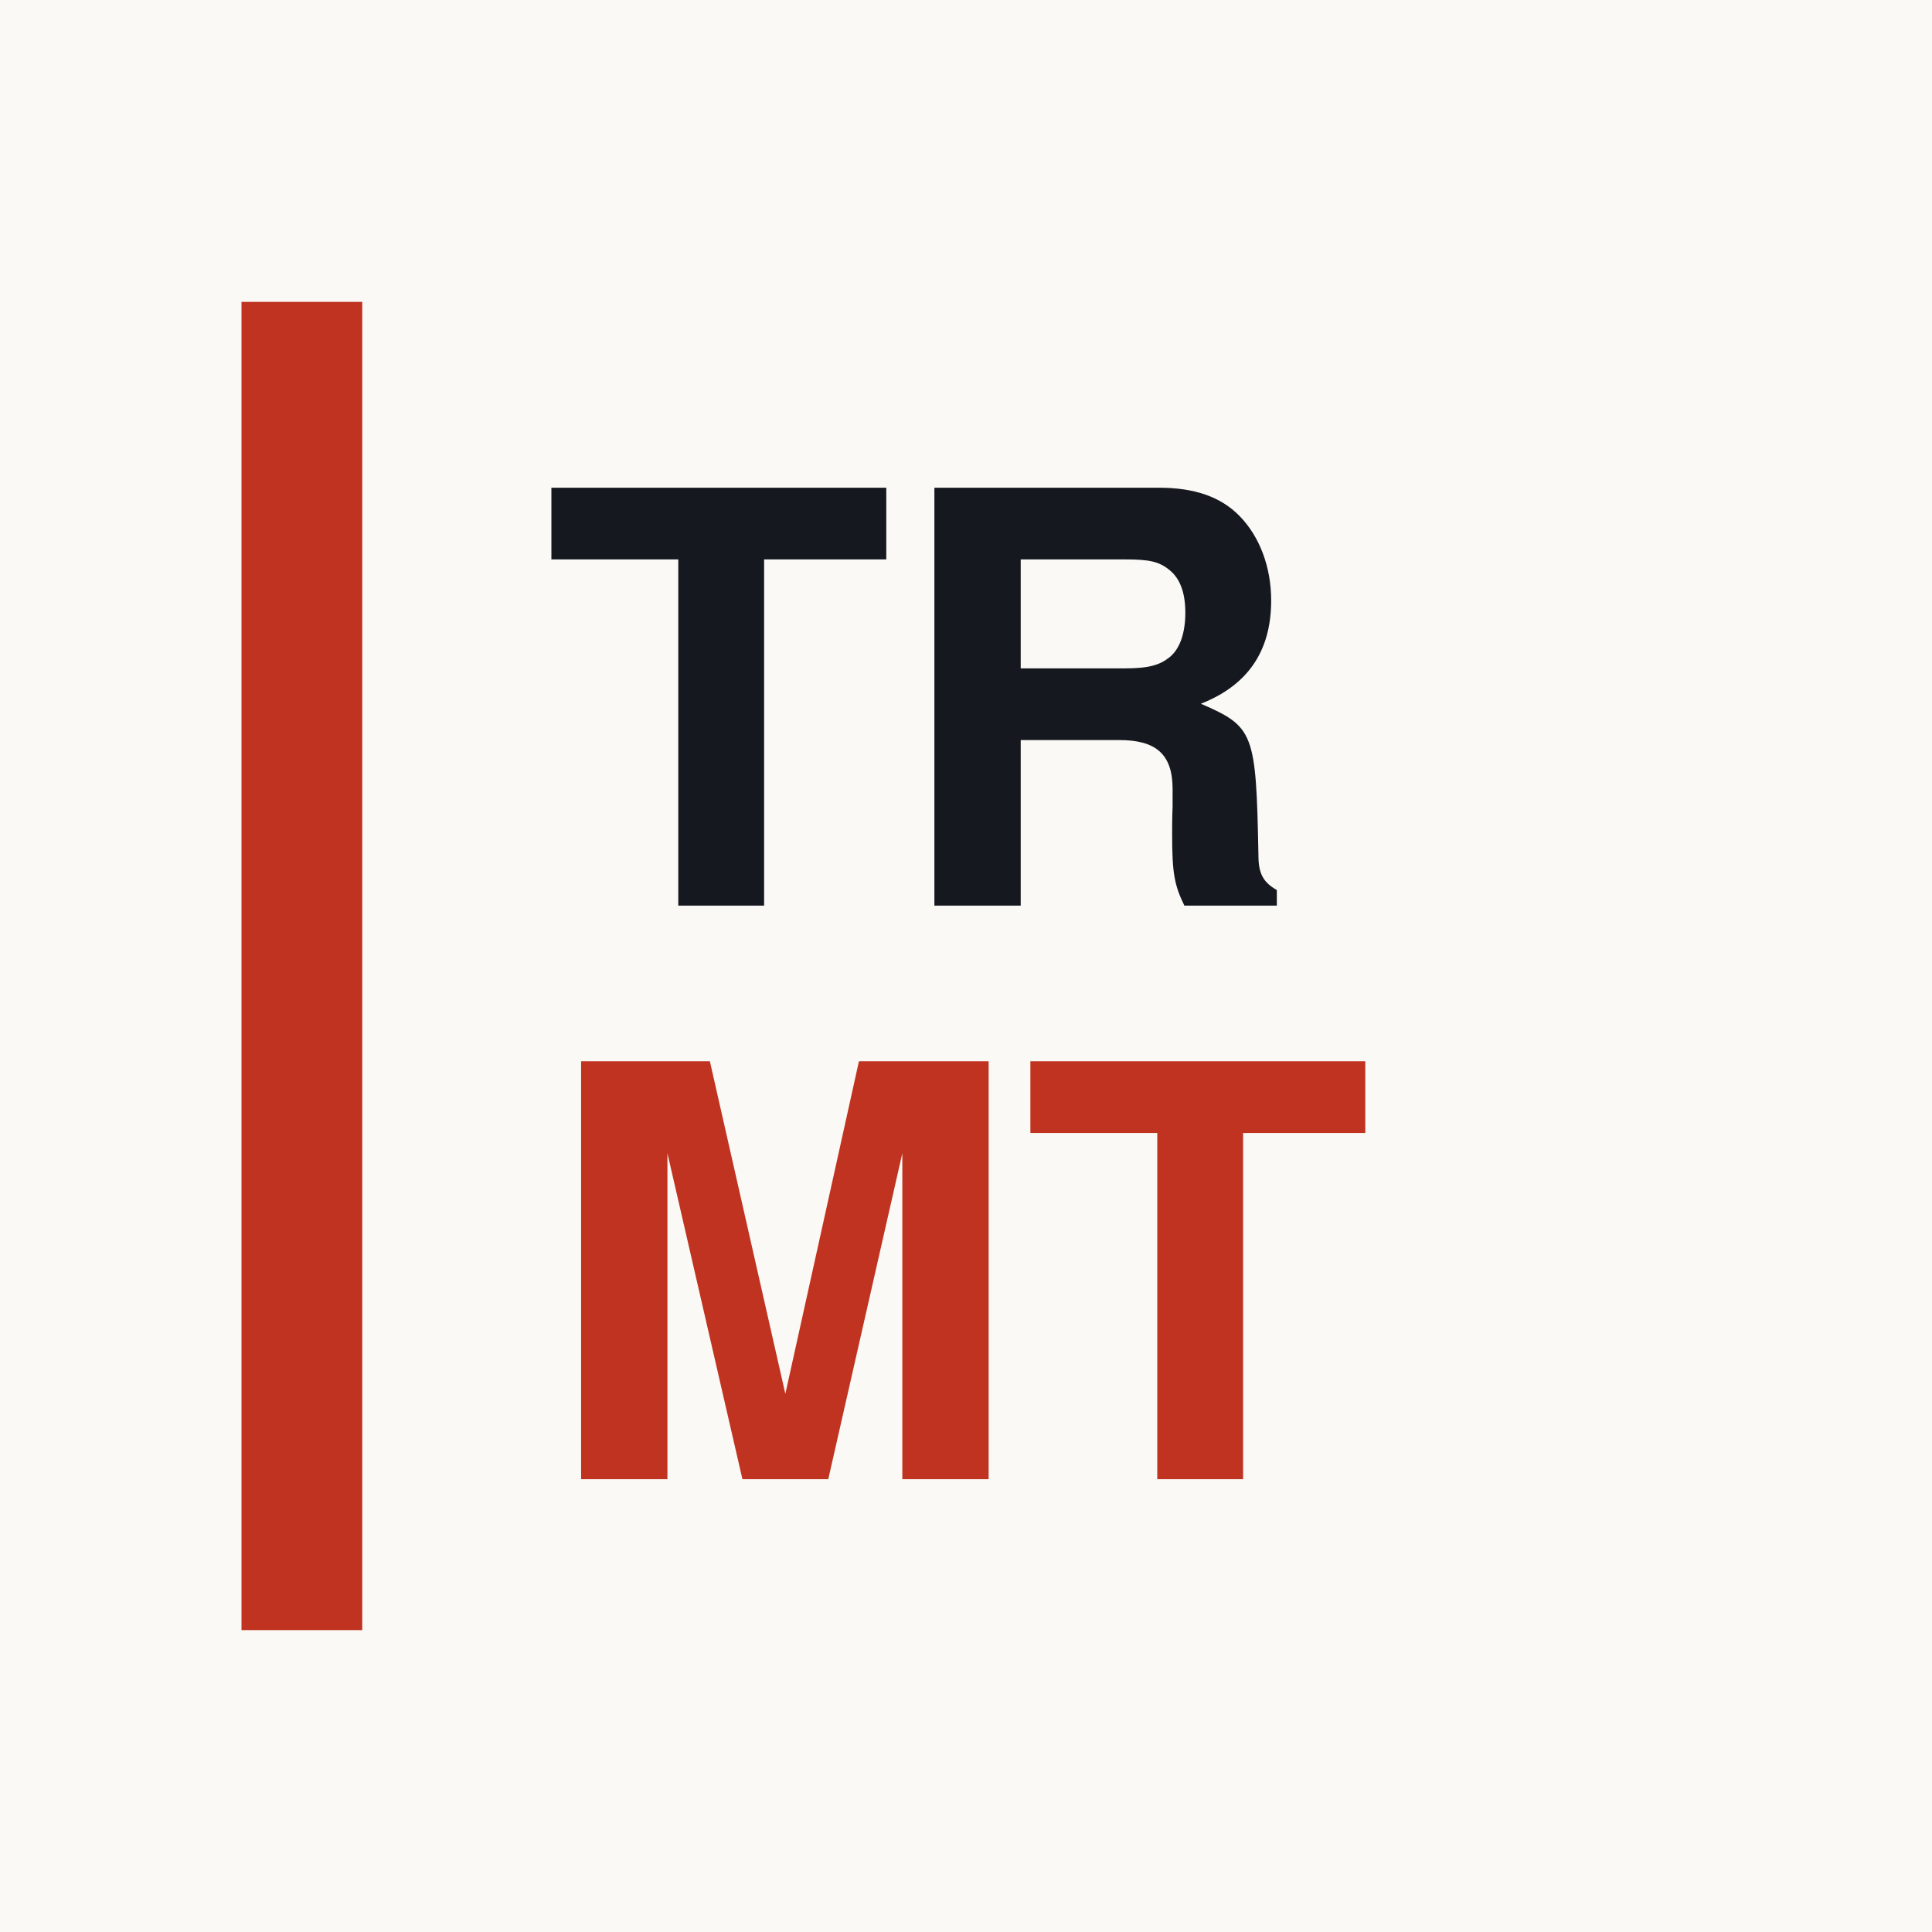
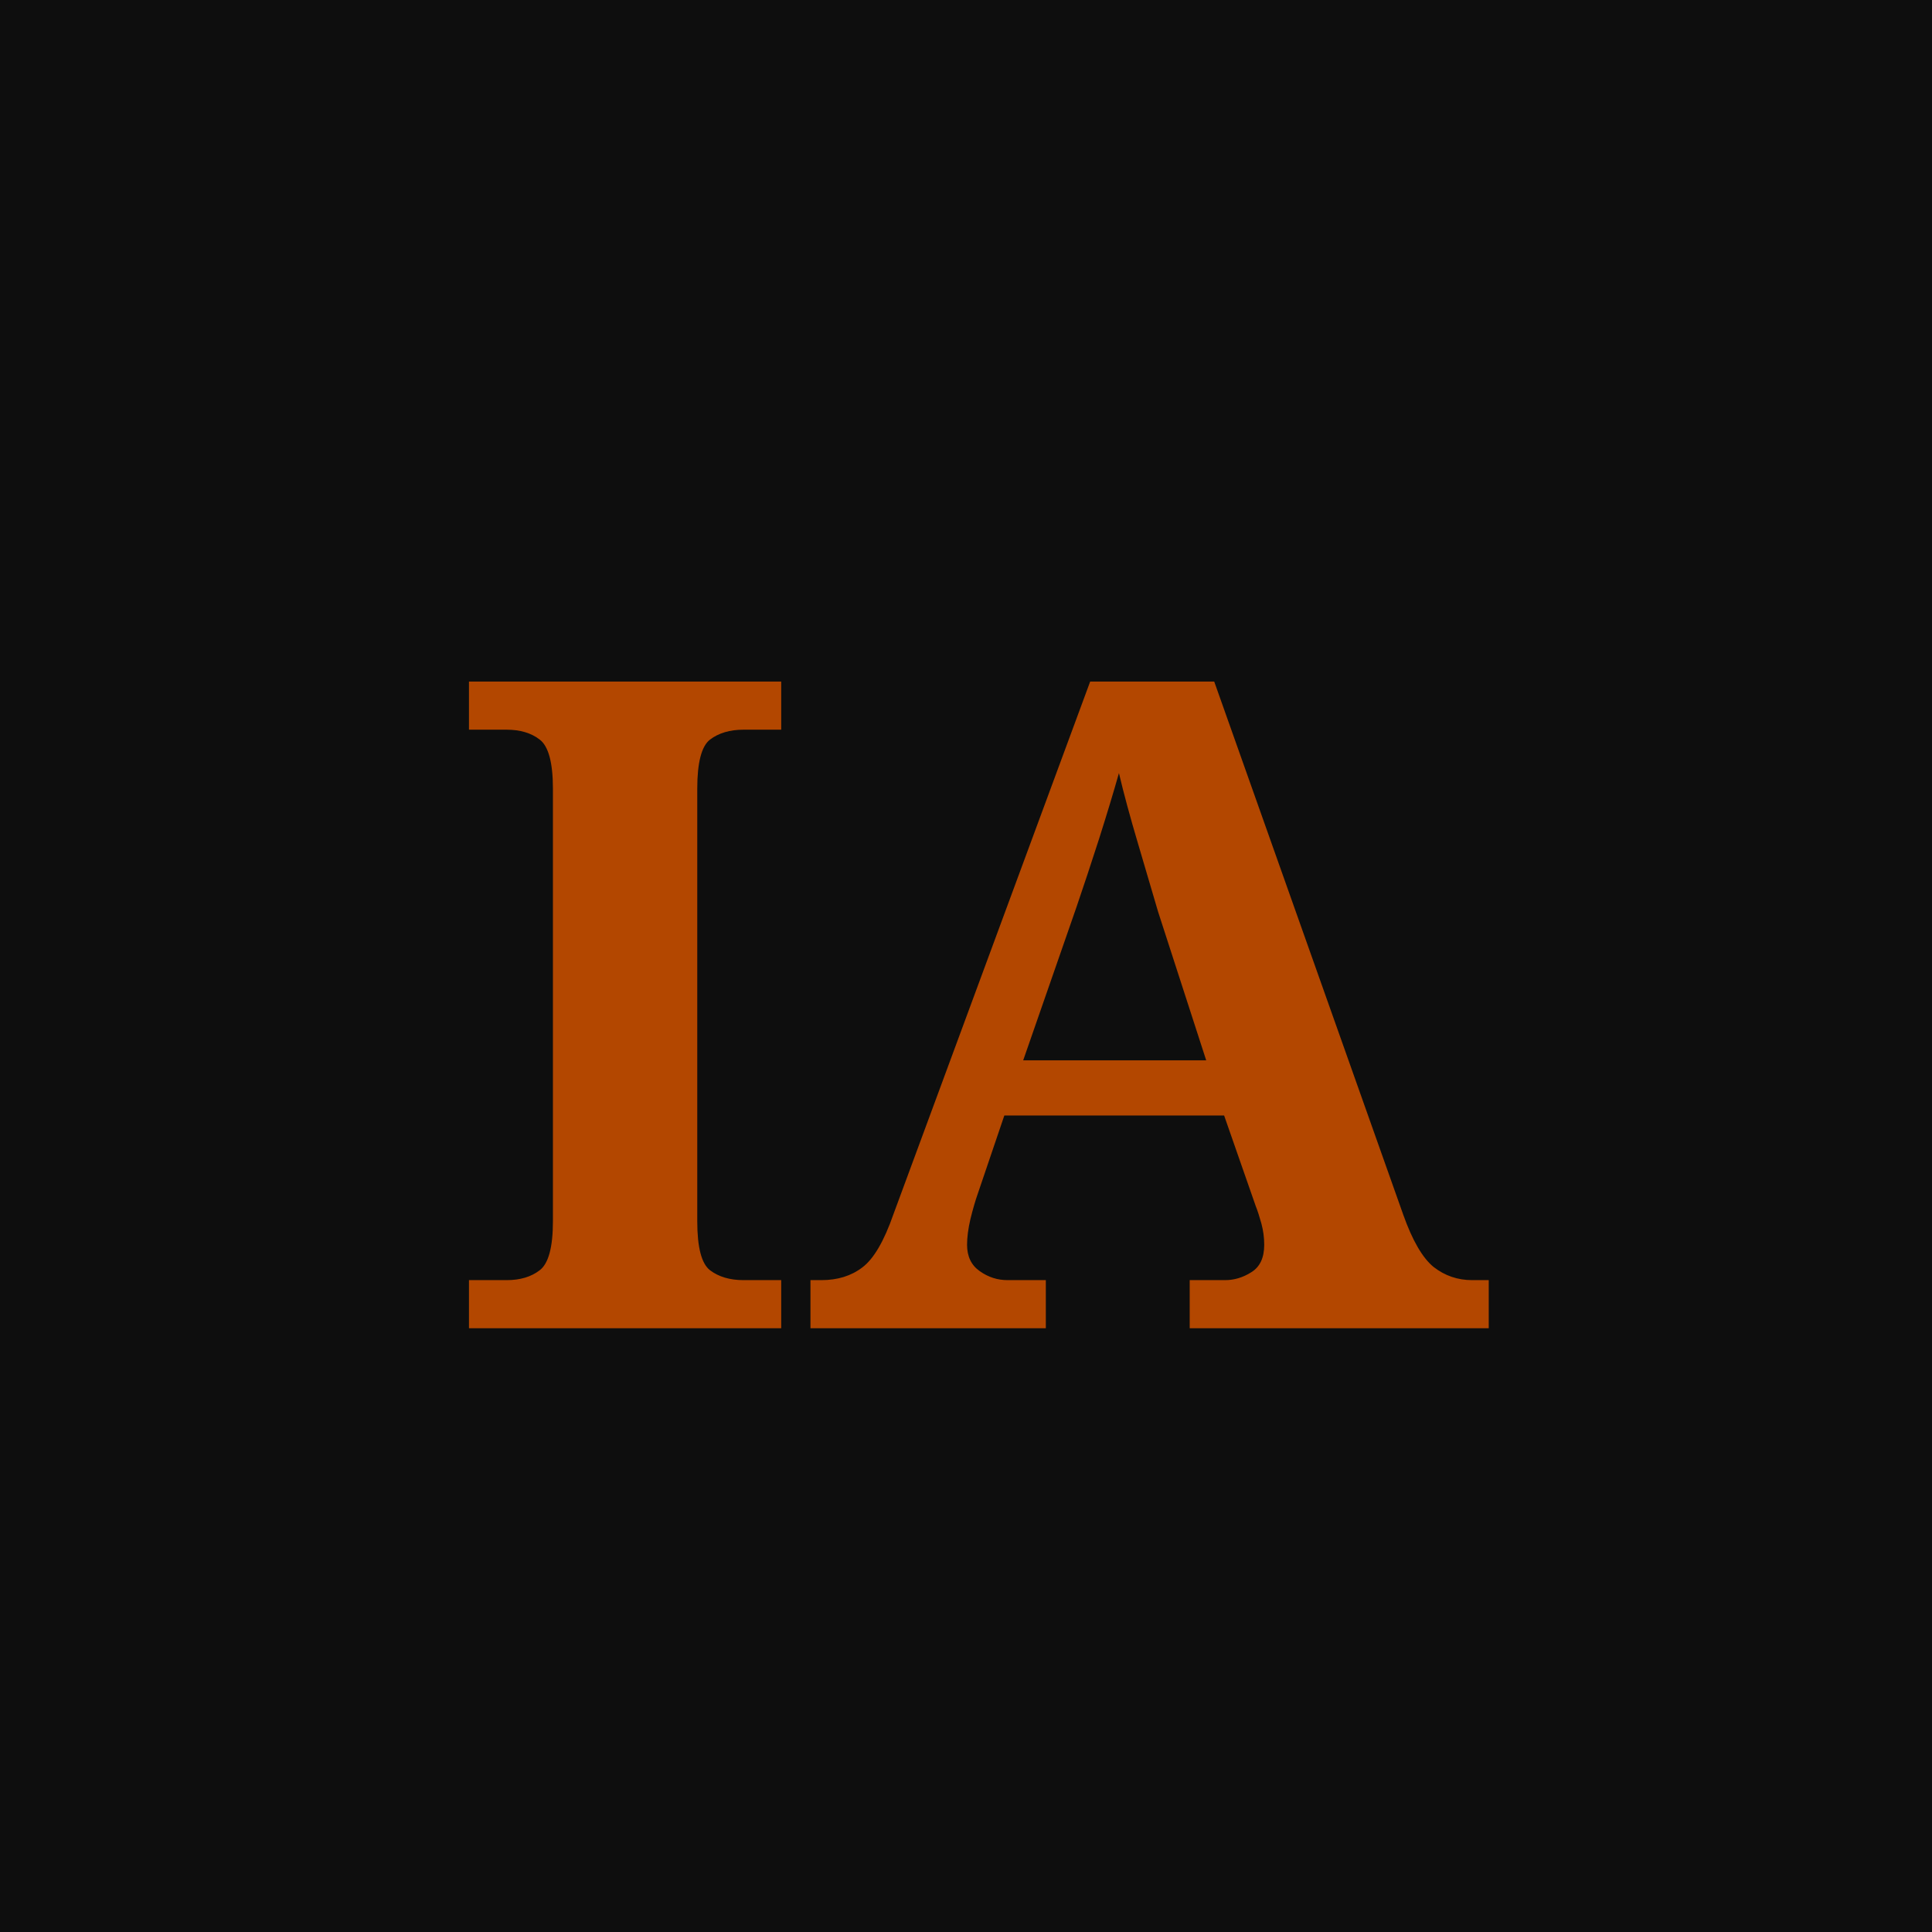
<svg xmlns="http://www.w3.org/2000/svg" viewBox="0 0 64 64">
-   <rect width="64" height="64" fill="#FAF9F5" />
-   <rect x="8" y="10" width="4" height="44" fill="#BF3320" />
-   <text x="18" y="30" font-family="Archivo, Helvetica, Arial, sans-serif" font-size="19" font-weight="900" fill="#15191F">TR</text>
-   <text x="18" y="49" font-family="Archivo, Helvetica, Arial, sans-serif" font-size="19" font-weight="900" fill="#BF3320">MT</text>
+   <rect width="64" height="64" fill="#0E0E0E" />
+   <text x="32" y="44" font-family="Georgia, serif" font-size="30" font-weight="900" text-anchor="middle" fill="#B34700">IA</text>
</svg>
